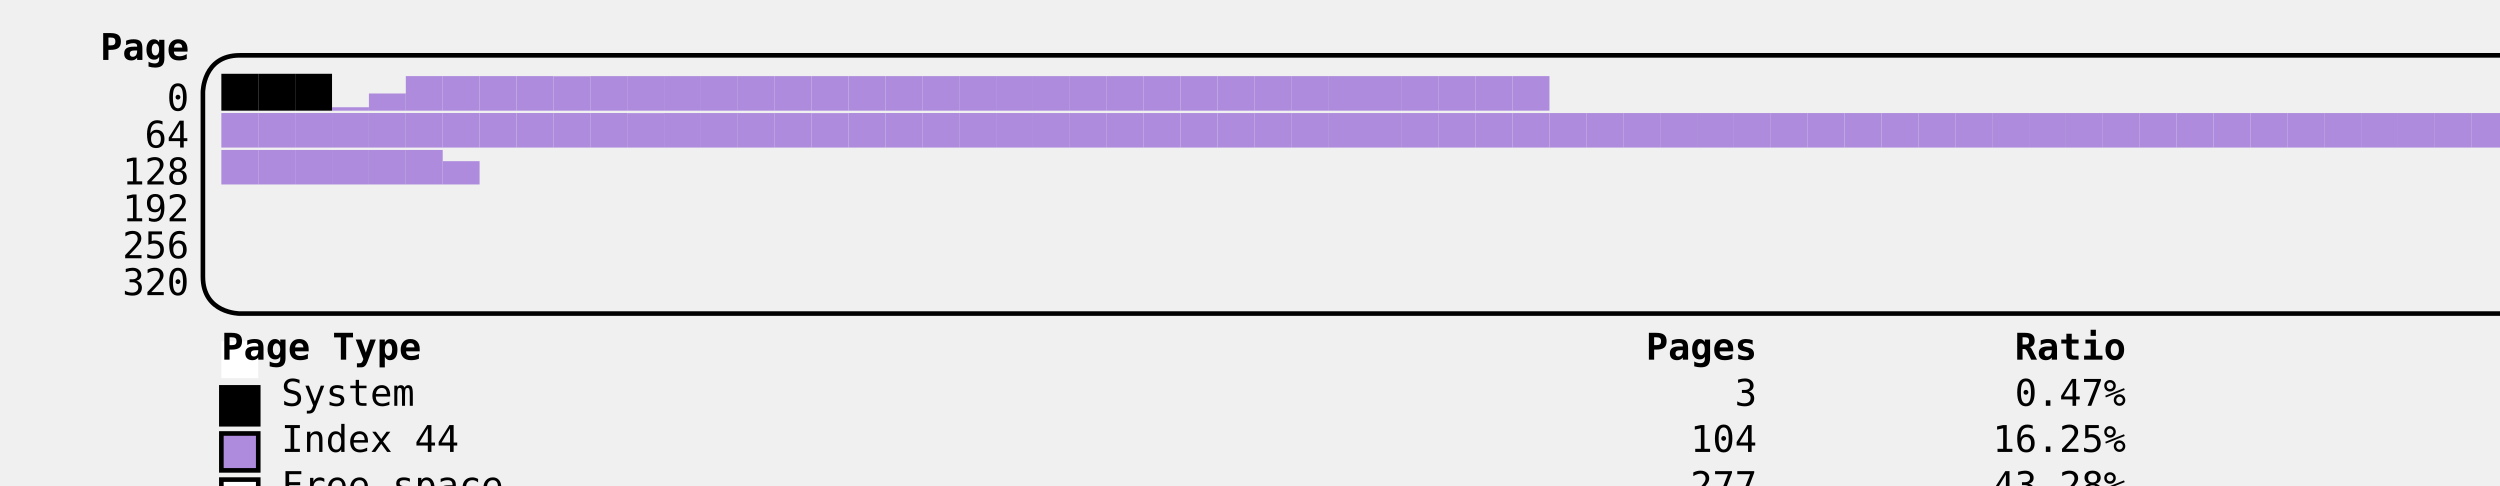
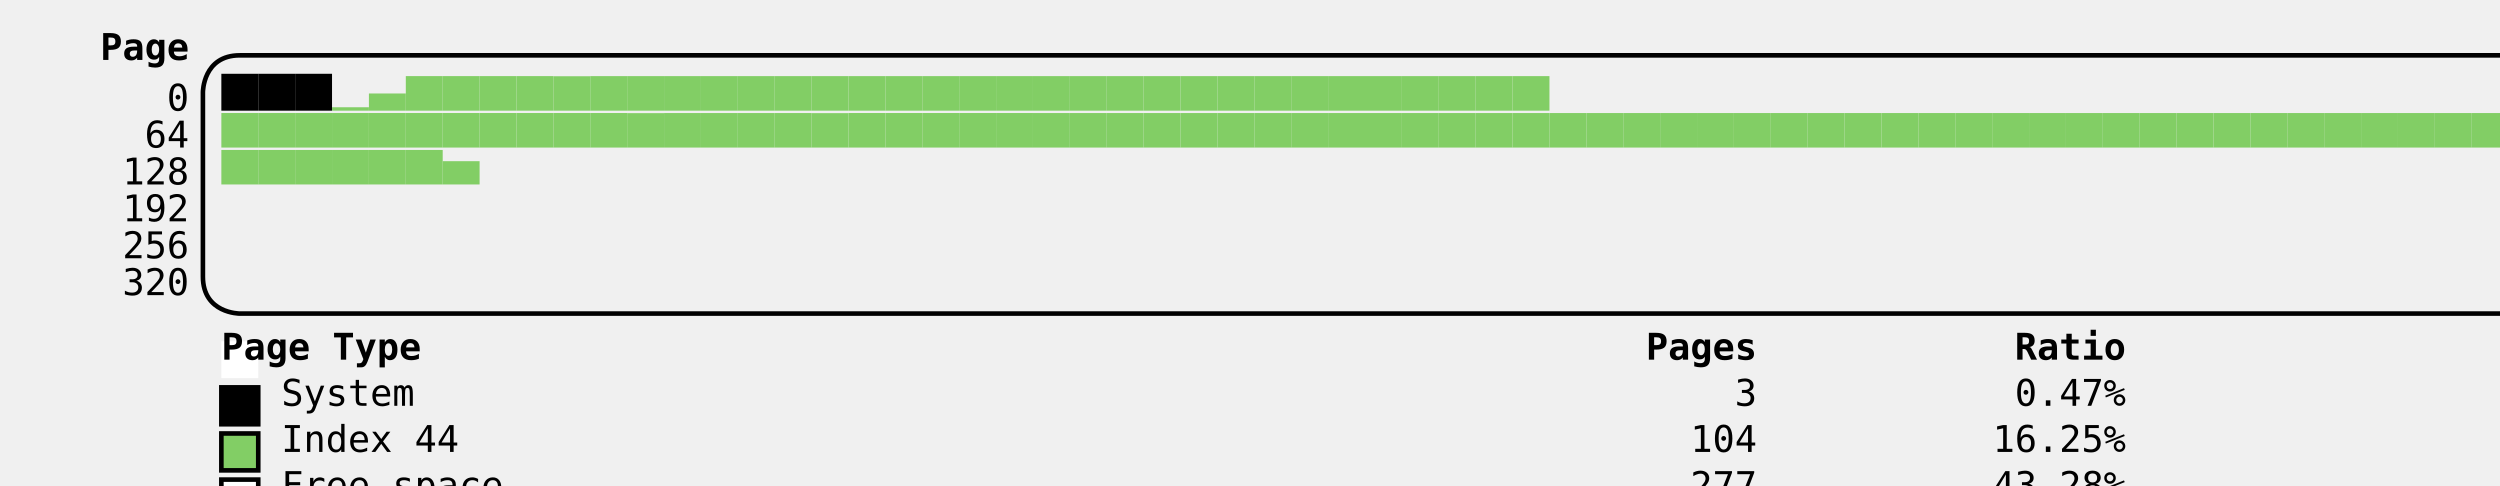
<svg xmlns="http://www.w3.org/2000/svg" version="1.1">
  <text y="13" x="41" font-family="monospace" font-size="8" font-weight="bold" text-anchor="end">Page</text>
  <text y="24" x="41" font-family="monospace" font-size="8" text-anchor="end">0</text>
  <rect x="48" y="16.0" width="8" height="8.0" fill="black" />
  <rect x="56" y="16.0" width="8" height="8.0" fill="black" />
  <rect x="64" y="16.0" width="8" height="8.0" fill="black" />
-   <rect x="72" y="23.258" width="8" height="0.742" fill="#ae8bdd" />
-   <rect x="80" y="20.271" width="8" height="3.729" fill="#ae8bdd" />
-   <rect x="88" y="16.503" width="8" height="7.497" fill="#ae8bdd" />
-   <rect x="96" y="16.503" width="8" height="7.497" fill="#ae8bdd" />
-   <rect x="104" y="16.503" width="8" height="7.497" fill="#ae8bdd" />
-   <rect x="112" y="16.503" width="8" height="7.497" fill="#ae8bdd" />
-   <rect x="120" y="16.535" width="8" height="7.465" fill="#ae8bdd" />
-   <rect x="128" y="16.508" width="8" height="7.492" fill="#ae8bdd" />
-   <rect x="136" y="16.508" width="8" height="7.492" fill="#ae8bdd" />
-   <rect x="144" y="16.508" width="8" height="7.492" fill="#ae8bdd" />
-   <rect x="152" y="16.508" width="8" height="7.492" fill="#ae8bdd" />
-   <rect x="160" y="16.508" width="8" height="7.492" fill="#ae8bdd" />
-   <rect x="168" y="16.508" width="8" height="7.492" fill="#ae8bdd" />
-   <rect x="176" y="16.508" width="8" height="7.492" fill="#ae8bdd" />
-   <rect x="184" y="16.508" width="8" height="7.492" fill="#ae8bdd" />
-   <rect x="192" y="16.508" width="8" height="7.492" fill="#ae8bdd" />
-   <rect x="200" y="16.508" width="8" height="7.492" fill="#ae8bdd" />
-   <rect x="208" y="16.508" width="8" height="7.492" fill="#ae8bdd" />
-   <rect x="216" y="16.508" width="8" height="7.492" fill="#ae8bdd" />
-   <rect x="224" y="16.508" width="8" height="7.492" fill="#ae8bdd" />
-   <rect x="232" y="16.508" width="8" height="7.492" fill="#ae8bdd" />
-   <rect x="240" y="16.508" width="8" height="7.492" fill="#ae8bdd" />
-   <rect x="248" y="16.508" width="8" height="7.492" fill="#ae8bdd" />
-   <rect x="256" y="16.508" width="8" height="7.492" fill="#ae8bdd" />
-   <rect x="264" y="16.508" width="8" height="7.492" fill="#ae8bdd" />
-   <rect x="272" y="16.508" width="8" height="7.492" fill="#ae8bdd" />
-   <rect x="280" y="16.508" width="8" height="7.492" fill="#ae8bdd" />
-   <rect x="288" y="16.508" width="8" height="7.492" fill="#ae8bdd" />
-   <rect x="296" y="16.508" width="8" height="7.492" fill="#ae8bdd" />
-   <rect x="304" y="16.508" width="8" height="7.492" fill="#ae8bdd" />
-   <rect x="312" y="16.508" width="8" height="7.492" fill="#ae8bdd" />
-   <rect x="320" y="16.508" width="8" height="7.492" fill="#ae8bdd" />
-   <rect x="328" y="16.508" width="8" height="7.492" fill="#ae8bdd" />
+   <rect x="72" y="23.258" width="8" height="0.742" fill="#82ce65" />
+   <rect x="80" y="20.271" width="8" height="3.729" fill="#82ce65" />
+   <rect x="88" y="16.503" width="8" height="7.497" fill="#82ce65" />
+   <rect x="96" y="16.503" width="8" height="7.497" fill="#82ce65" />
+   <rect x="104" y="16.503" width="8" height="7.497" fill="#82ce65" />
+   <rect x="112" y="16.503" width="8" height="7.497" fill="#82ce65" />
+   <rect x="120" y="16.535" width="8" height="7.465" fill="#82ce65" />
+   <rect x="128" y="16.508" width="8" height="7.492" fill="#82ce65" />
+   <rect x="136" y="16.508" width="8" height="7.492" fill="#82ce65" />
+   <rect x="144" y="16.508" width="8" height="7.492" fill="#82ce65" />
+   <rect x="152" y="16.508" width="8" height="7.492" fill="#82ce65" />
+   <rect x="160" y="16.508" width="8" height="7.492" fill="#82ce65" />
+   <rect x="168" y="16.508" width="8" height="7.492" fill="#82ce65" />
+   <rect x="176" y="16.508" width="8" height="7.492" fill="#82ce65" />
+   <rect x="184" y="16.508" width="8" height="7.492" fill="#82ce65" />
+   <rect x="192" y="16.508" width="8" height="7.492" fill="#82ce65" />
+   <rect x="200" y="16.508" width="8" height="7.492" fill="#82ce65" />
+   <rect x="208" y="16.508" width="8" height="7.492" fill="#82ce65" />
+   <rect x="216" y="16.508" width="8" height="7.492" fill="#82ce65" />
+   <rect x="224" y="16.508" width="8" height="7.492" fill="#82ce65" />
+   <rect x="232" y="16.508" width="8" height="7.492" fill="#82ce65" />
+   <rect x="240" y="16.508" width="8" height="7.492" fill="#82ce65" />
+   <rect x="248" y="16.508" width="8" height="7.492" fill="#82ce65" />
+   <rect x="256" y="16.508" width="8" height="7.492" fill="#82ce65" />
+   <rect x="264" y="16.508" width="8" height="7.492" fill="#82ce65" />
+   <rect x="272" y="16.508" width="8" height="7.492" fill="#82ce65" />
+   <rect x="280" y="16.508" width="8" height="7.492" fill="#82ce65" />
+   <rect x="288" y="16.508" width="8" height="7.492" fill="#82ce65" />
+   <rect x="296" y="16.508" width="8" height="7.492" fill="#82ce65" />
+   <rect x="304" y="16.508" width="8" height="7.492" fill="#82ce65" />
+   <rect x="312" y="16.508" width="8" height="7.492" fill="#82ce65" />
+   <rect x="320" y="16.508" width="8" height="7.492" fill="#82ce65" />
+   <rect x="328" y="16.508" width="8" height="7.492" fill="#82ce65" />
  <rect x="336" y="24.0" width="8" height="0.0" fill="black" />
  <rect x="344" y="24.0" width="8" height="0.0" fill="black" />
  <rect x="352" y="24.0" width="8" height="0.0" fill="black" />
  <rect x="360" y="24.0" width="8" height="0.0" fill="black" />
  <rect x="368" y="24.0" width="8" height="0.0" fill="black" />
  <rect x="376" y="24.0" width="8" height="0.0" fill="black" />
  <rect x="384" y="24.0" width="8" height="0.0" fill="black" />
  <rect x="392" y="24.0" width="8" height="0.0" fill="black" />
  <rect x="400" y="24.0" width="8" height="0.0" fill="black" />
  <rect x="408" y="24.0" width="8" height="0.0" fill="black" />
  <rect x="416" y="24.0" width="8" height="0.0" fill="black" />
  <rect x="424" y="24.0" width="8" height="0.0" fill="black" />
  <rect x="432" y="24.0" width="8" height="0.0" fill="black" />
  <rect x="440" y="24.0" width="8" height="0.0" fill="black" />
  <rect x="448" y="24.0" width="8" height="0.0" fill="black" />
  <rect x="456" y="24.0" width="8" height="0.0" fill="black" />
  <rect x="464" y="24.0" width="8" height="0.0" fill="black" />
  <rect x="472" y="24.0" width="8" height="0.0" fill="black" />
  <rect x="480" y="24.0" width="8" height="0.0" fill="black" />
  <rect x="488" y="24.0" width="8" height="0.0" fill="black" />
  <rect x="496" y="24.0" width="8" height="0.0" fill="black" />
  <rect x="504" y="24.0" width="8" height="0.0" fill="black" />
  <rect x="512" y="24.0" width="8" height="0.0" fill="black" />
  <rect x="520" y="24.0" width="8" height="0.0" fill="black" />
  <rect x="528" y="24.0" width="8" height="0.0" fill="black" />
  <rect x="536" y="24.0" width="8" height="0.0" fill="black" />
  <rect x="544" y="24.0" width="8" height="0.0" fill="black" />
  <rect x="552" y="24.0" width="8" height="0.0" fill="black" />
  <text y="32" x="41" font-family="monospace" font-size="8" text-anchor="end">64</text>
-   <rect x="48" y="24.508" width="8" height="7.492" fill="#ae8bdd" />
-   <rect x="56" y="24.508" width="8" height="7.492" fill="#ae8bdd" />
-   <rect x="64" y="24.508" width="8" height="7.492" fill="#ae8bdd" />
-   <rect x="72" y="24.508" width="8" height="7.492" fill="#ae8bdd" />
-   <rect x="80" y="24.508" width="8" height="7.492" fill="#ae8bdd" />
-   <rect x="88" y="24.508" width="8" height="7.492" fill="#ae8bdd" />
-   <rect x="96" y="24.508" width="8" height="7.492" fill="#ae8bdd" />
-   <rect x="104" y="24.508" width="8" height="7.492" fill="#ae8bdd" />
-   <rect x="112" y="24.508" width="8" height="7.492" fill="#ae8bdd" />
-   <rect x="120" y="24.508" width="8" height="7.492" fill="#ae8bdd" />
-   <rect x="128" y="24.508" width="8" height="7.492" fill="#ae8bdd" />
-   <rect x="136" y="24.535" width="8" height="7.465" fill="#ae8bdd" />
-   <rect x="144" y="24.516" width="8" height="7.484" fill="#ae8bdd" />
-   <rect x="152" y="24.516" width="8" height="7.484" fill="#ae8bdd" />
-   <rect x="160" y="24.516" width="8" height="7.484" fill="#ae8bdd" />
-   <rect x="168" y="24.516" width="8" height="7.484" fill="#ae8bdd" />
-   <rect x="176" y="24.534" width="8" height="7.466" fill="#ae8bdd" />
-   <rect x="184" y="24.508" width="8" height="7.492" fill="#ae8bdd" />
-   <rect x="192" y="24.508" width="8" height="7.492" fill="#ae8bdd" />
-   <rect x="200" y="24.508" width="8" height="7.492" fill="#ae8bdd" />
-   <rect x="208" y="24.508" width="8" height="7.492" fill="#ae8bdd" />
-   <rect x="216" y="24.509" width="8" height="7.491" fill="#ae8bdd" />
-   <rect x="224" y="24.516" width="8" height="7.484" fill="#ae8bdd" />
-   <rect x="232" y="24.516" width="8" height="7.484" fill="#ae8bdd" />
-   <rect x="240" y="24.516" width="8" height="7.484" fill="#ae8bdd" />
-   <rect x="248" y="24.516" width="8" height="7.484" fill="#ae8bdd" />
-   <rect x="256" y="24.516" width="8" height="7.484" fill="#ae8bdd" />
-   <rect x="264" y="24.516" width="8" height="7.484" fill="#ae8bdd" />
-   <rect x="272" y="24.516" width="8" height="7.484" fill="#ae8bdd" />
-   <rect x="280" y="24.516" width="8" height="7.484" fill="#ae8bdd" />
-   <rect x="288" y="24.516" width="8" height="7.484" fill="#ae8bdd" />
-   <rect x="296" y="24.516" width="8" height="7.484" fill="#ae8bdd" />
-   <rect x="304" y="24.516" width="8" height="7.484" fill="#ae8bdd" />
-   <rect x="312" y="24.516" width="8" height="7.484" fill="#ae8bdd" />
-   <rect x="320" y="24.516" width="8" height="7.484" fill="#ae8bdd" />
-   <rect x="328" y="24.516" width="8" height="7.484" fill="#ae8bdd" />
-   <rect x="336" y="24.516" width="8" height="7.484" fill="#ae8bdd" />
-   <rect x="344" y="24.516" width="8" height="7.484" fill="#ae8bdd" />
-   <rect x="352" y="24.516" width="8" height="7.484" fill="#ae8bdd" />
-   <rect x="360" y="24.516" width="8" height="7.484" fill="#ae8bdd" />
-   <rect x="368" y="24.516" width="8" height="7.484" fill="#ae8bdd" />
-   <rect x="376" y="24.516" width="8" height="7.484" fill="#ae8bdd" />
-   <rect x="384" y="24.516" width="8" height="7.484" fill="#ae8bdd" />
-   <rect x="392" y="24.516" width="8" height="7.484" fill="#ae8bdd" />
-   <rect x="400" y="24.516" width="8" height="7.484" fill="#ae8bdd" />
-   <rect x="408" y="24.516" width="8" height="7.484" fill="#ae8bdd" />
-   <rect x="416" y="24.516" width="8" height="7.484" fill="#ae8bdd" />
-   <rect x="424" y="24.516" width="8" height="7.484" fill="#ae8bdd" />
-   <rect x="432" y="24.516" width="8" height="7.484" fill="#ae8bdd" />
-   <rect x="440" y="24.516" width="8" height="7.484" fill="#ae8bdd" />
-   <rect x="448" y="24.516" width="8" height="7.484" fill="#ae8bdd" />
-   <rect x="456" y="24.516" width="8" height="7.484" fill="#ae8bdd" />
-   <rect x="464" y="24.516" width="8" height="7.484" fill="#ae8bdd" />
-   <rect x="472" y="24.516" width="8" height="7.484" fill="#ae8bdd" />
-   <rect x="480" y="24.516" width="8" height="7.484" fill="#ae8bdd" />
-   <rect x="488" y="24.516" width="8" height="7.484" fill="#ae8bdd" />
-   <rect x="496" y="24.516" width="8" height="7.484" fill="#ae8bdd" />
-   <rect x="504" y="24.516" width="8" height="7.484" fill="#ae8bdd" />
-   <rect x="512" y="24.516" width="8" height="7.484" fill="#ae8bdd" />
-   <rect x="520" y="24.516" width="8" height="7.484" fill="#ae8bdd" />
-   <rect x="528" y="24.516" width="8" height="7.484" fill="#ae8bdd" />
-   <rect x="536" y="24.516" width="8" height="7.484" fill="#ae8bdd" />
-   <rect x="544" y="24.516" width="8" height="7.484" fill="#ae8bdd" />
-   <rect x="552" y="24.516" width="8" height="7.484" fill="#ae8bdd" />
+   <rect x="48" y="24.508" width="8" height="7.492" fill="#82ce65" />
+   <rect x="56" y="24.508" width="8" height="7.492" fill="#82ce65" />
+   <rect x="64" y="24.508" width="8" height="7.492" fill="#82ce65" />
+   <rect x="72" y="24.508" width="8" height="7.492" fill="#82ce65" />
+   <rect x="80" y="24.508" width="8" height="7.492" fill="#82ce65" />
+   <rect x="88" y="24.508" width="8" height="7.492" fill="#82ce65" />
+   <rect x="96" y="24.508" width="8" height="7.492" fill="#82ce65" />
+   <rect x="104" y="24.508" width="8" height="7.492" fill="#82ce65" />
+   <rect x="112" y="24.508" width="8" height="7.492" fill="#82ce65" />
+   <rect x="120" y="24.508" width="8" height="7.492" fill="#82ce65" />
+   <rect x="128" y="24.508" width="8" height="7.492" fill="#82ce65" />
+   <rect x="136" y="24.535" width="8" height="7.465" fill="#82ce65" />
+   <rect x="144" y="24.516" width="8" height="7.484" fill="#82ce65" />
+   <rect x="152" y="24.516" width="8" height="7.484" fill="#82ce65" />
+   <rect x="160" y="24.516" width="8" height="7.484" fill="#82ce65" />
+   <rect x="168" y="24.516" width="8" height="7.484" fill="#82ce65" />
+   <rect x="176" y="24.534" width="8" height="7.466" fill="#82ce65" />
+   <rect x="184" y="24.508" width="8" height="7.492" fill="#82ce65" />
+   <rect x="192" y="24.508" width="8" height="7.492" fill="#82ce65" />
+   <rect x="200" y="24.508" width="8" height="7.492" fill="#82ce65" />
+   <rect x="208" y="24.508" width="8" height="7.492" fill="#82ce65" />
+   <rect x="216" y="24.509" width="8" height="7.491" fill="#82ce65" />
+   <rect x="224" y="24.516" width="8" height="7.484" fill="#82ce65" />
+   <rect x="232" y="24.516" width="8" height="7.484" fill="#82ce65" />
+   <rect x="240" y="24.516" width="8" height="7.484" fill="#82ce65" />
+   <rect x="248" y="24.516" width="8" height="7.484" fill="#82ce65" />
+   <rect x="256" y="24.516" width="8" height="7.484" fill="#82ce65" />
+   <rect x="264" y="24.516" width="8" height="7.484" fill="#82ce65" />
+   <rect x="272" y="24.516" width="8" height="7.484" fill="#82ce65" />
+   <rect x="280" y="24.516" width="8" height="7.484" fill="#82ce65" />
+   <rect x="288" y="24.516" width="8" height="7.484" fill="#82ce65" />
+   <rect x="296" y="24.516" width="8" height="7.484" fill="#82ce65" />
+   <rect x="304" y="24.516" width="8" height="7.484" fill="#82ce65" />
+   <rect x="312" y="24.516" width="8" height="7.484" fill="#82ce65" />
+   <rect x="320" y="24.516" width="8" height="7.484" fill="#82ce65" />
+   <rect x="328" y="24.516" width="8" height="7.484" fill="#82ce65" />
+   <rect x="336" y="24.516" width="8" height="7.484" fill="#82ce65" />
+   <rect x="344" y="24.516" width="8" height="7.484" fill="#82ce65" />
+   <rect x="352" y="24.516" width="8" height="7.484" fill="#82ce65" />
+   <rect x="360" y="24.516" width="8" height="7.484" fill="#82ce65" />
+   <rect x="368" y="24.516" width="8" height="7.484" fill="#82ce65" />
+   <rect x="376" y="24.516" width="8" height="7.484" fill="#82ce65" />
+   <rect x="384" y="24.516" width="8" height="7.484" fill="#82ce65" />
+   <rect x="392" y="24.516" width="8" height="7.484" fill="#82ce65" />
+   <rect x="400" y="24.516" width="8" height="7.484" fill="#82ce65" />
+   <rect x="408" y="24.516" width="8" height="7.484" fill="#82ce65" />
+   <rect x="416" y="24.516" width="8" height="7.484" fill="#82ce65" />
+   <rect x="424" y="24.516" width="8" height="7.484" fill="#82ce65" />
+   <rect x="432" y="24.516" width="8" height="7.484" fill="#82ce65" />
+   <rect x="440" y="24.516" width="8" height="7.484" fill="#82ce65" />
+   <rect x="448" y="24.516" width="8" height="7.484" fill="#82ce65" />
+   <rect x="456" y="24.516" width="8" height="7.484" fill="#82ce65" />
+   <rect x="464" y="24.516" width="8" height="7.484" fill="#82ce65" />
+   <rect x="472" y="24.516" width="8" height="7.484" fill="#82ce65" />
+   <rect x="480" y="24.516" width="8" height="7.484" fill="#82ce65" />
+   <rect x="488" y="24.516" width="8" height="7.484" fill="#82ce65" />
+   <rect x="496" y="24.516" width="8" height="7.484" fill="#82ce65" />
+   <rect x="504" y="24.516" width="8" height="7.484" fill="#82ce65" />
+   <rect x="512" y="24.516" width="8" height="7.484" fill="#82ce65" />
+   <rect x="520" y="24.516" width="8" height="7.484" fill="#82ce65" />
+   <rect x="528" y="24.516" width="8" height="7.484" fill="#82ce65" />
+   <rect x="536" y="24.516" width="8" height="7.484" fill="#82ce65" />
+   <rect x="544" y="24.516" width="8" height="7.484" fill="#82ce65" />
+   <rect x="552" y="24.516" width="8" height="7.484" fill="#82ce65" />
  <text y="40" x="41" font-family="monospace" font-size="8" text-anchor="end">128</text>
-   <rect x="48" y="32.516" width="8" height="7.484" fill="#ae8bdd" />
-   <rect x="56" y="32.516" width="8" height="7.484" fill="#ae8bdd" />
-   <rect x="64" y="32.516" width="8" height="7.484" fill="#ae8bdd" />
-   <rect x="72" y="32.516" width="8" height="7.484" fill="#ae8bdd" />
-   <rect x="80" y="32.516" width="8" height="7.484" fill="#ae8bdd" />
-   <rect x="88" y="32.516" width="8" height="7.484" fill="#ae8bdd" />
-   <rect x="96" y="34.953" width="8" height="5.047" fill="#ae8bdd" />
+   <rect x="48" y="32.516" width="8" height="7.484" fill="#82ce65" />
+   <rect x="56" y="32.516" width="8" height="7.484" fill="#82ce65" />
+   <rect x="64" y="32.516" width="8" height="7.484" fill="#82ce65" />
+   <rect x="72" y="32.516" width="8" height="7.484" fill="#82ce65" />
+   <rect x="80" y="32.516" width="8" height="7.484" fill="#82ce65" />
+   <rect x="88" y="32.516" width="8" height="7.484" fill="#82ce65" />
+   <rect x="96" y="34.953" width="8" height="5.047" fill="#82ce65" />
  <rect x="104" y="40.0" width="8" height="0.0" fill="black" />
  <rect x="112" y="40.0" width="8" height="0.0" fill="black" />
  <rect x="120" y="40.0" width="8" height="0.0" fill="black" />
  <rect x="128" y="40.0" width="8" height="0.0" fill="black" />
  <rect x="136" y="40.0" width="8" height="0.0" fill="black" />
  <rect x="144" y="40.0" width="8" height="0.0" fill="black" />
  <rect x="152" y="40.0" width="8" height="0.0" fill="black" />
  <rect x="160" y="40.0" width="8" height="0.0" fill="black" />
  <rect x="168" y="40.0" width="8" height="0.0" fill="black" />
  <rect x="176" y="40.0" width="8" height="0.0" fill="black" />
  <rect x="184" y="40.0" width="8" height="0.0" fill="black" />
  <rect x="192" y="40.0" width="8" height="0.0" fill="black" />
  <rect x="200" y="40.0" width="8" height="0.0" fill="black" />
  <rect x="208" y="40.0" width="8" height="0.0" fill="black" />
  <rect x="216" y="40.0" width="8" height="0.0" fill="black" />
  <rect x="224" y="40.0" width="8" height="0.0" fill="black" />
  <rect x="232" y="40.0" width="8" height="0.0" fill="black" />
  <rect x="240" y="40.0" width="8" height="0.0" fill="black" />
  <rect x="248" y="40.0" width="8" height="0.0" fill="black" />
  <rect x="256" y="40.0" width="8" height="0.0" fill="black" />
  <rect x="264" y="40.0" width="8" height="0.0" fill="black" />
  <rect x="272" y="40.0" width="8" height="0.0" fill="black" />
  <rect x="280" y="40.0" width="8" height="0.0" fill="black" />
  <rect x="288" y="40.0" width="8" height="0.0" fill="black" />
  <rect x="296" y="40.0" width="8" height="0.0" fill="black" />
  <rect x="304" y="40.0" width="8" height="0.0" fill="black" />
  <rect x="312" y="40.0" width="8" height="0.0" fill="black" />
  <rect x="320" y="40.0" width="8" height="0.0" fill="black" />
  <rect x="328" y="40.0" width="8" height="0.0" fill="black" />
  <rect x="336" y="40.0" width="8" height="0.0" fill="black" />
  <rect x="344" y="40.0" width="8" height="0.0" fill="black" />
  <rect x="352" y="40.0" width="8" height="0.0" fill="black" />
  <rect x="360" y="40.0" width="8" height="0.0" fill="black" />
  <rect x="368" y="40.0" width="8" height="0.0" fill="black" />
  <rect x="376" y="40.0" width="8" height="0.0" fill="black" />
  <rect x="384" y="40.0" width="8" height="0.0" fill="black" />
  <rect x="392" y="40.0" width="8" height="0.0" fill="black" />
  <rect x="400" y="40.0" width="8" height="0.0" fill="black" />
  <rect x="408" y="40.0" width="8" height="0.0" fill="black" />
  <rect x="416" y="40.0" width="8" height="0.0" fill="black" />
  <rect x="424" y="40.0" width="8" height="0.0" fill="black" />
  <rect x="432" y="40.0" width="8" height="0.0" fill="black" />
  <rect x="440" y="40.0" width="8" height="0.0" fill="black" />
  <rect x="448" y="40.0" width="8" height="0.0" fill="black" />
  <rect x="456" y="40.0" width="8" height="0.0" fill="black" />
  <rect x="464" y="40.0" width="8" height="0.0" fill="black" />
  <rect x="472" y="40.0" width="8" height="0.0" fill="black" />
  <rect x="480" y="40.0" width="8" height="0.0" fill="black" />
  <rect x="488" y="40.0" width="8" height="0.0" fill="black" />
  <rect x="496" y="40.0" width="8" height="0.0" fill="black" />
  <rect x="504" y="40.0" width="8" height="0.0" fill="black" />
  <rect x="512" y="40.0" width="8" height="0.0" fill="black" />
  <rect x="520" y="40.0" width="8" height="0.0" fill="black" />
  <rect x="528" y="40.0" width="8" height="0.0" fill="black" />
  <rect x="536" y="40.0" width="8" height="0.0" fill="black" />
  <rect x="544" y="40.0" width="8" height="0.0" fill="black" />
  <rect x="552" y="40.0" width="8" height="0.0" fill="black" />
  <text y="48" x="41" font-family="monospace" font-size="8" text-anchor="end">192</text>
  <rect x="48" y="48.0" width="8" height="0.0" fill="black" />
  <rect x="56" y="48.0" width="8" height="0.0" fill="black" />
  <rect x="64" y="48.0" width="8" height="0.0" fill="black" />
  <rect x="72" y="48.0" width="8" height="0.0" fill="black" />
  <rect x="80" y="48.0" width="8" height="0.0" fill="black" />
  <rect x="88" y="48.0" width="8" height="0.0" fill="black" />
  <rect x="96" y="48.0" width="8" height="0.0" fill="black" />
  <rect x="104" y="48.0" width="8" height="0.0" fill="black" />
  <rect x="112" y="48.0" width="8" height="0.0" fill="black" />
  <rect x="120" y="48.0" width="8" height="0.0" fill="black" />
  <rect x="128" y="48.0" width="8" height="0.0" fill="black" />
  <rect x="136" y="48.0" width="8" height="0.0" fill="black" />
  <rect x="144" y="48.0" width="8" height="0.0" fill="black" />
  <rect x="152" y="48.0" width="8" height="0.0" fill="black" />
  <rect x="160" y="48.0" width="8" height="0.0" fill="black" />
  <rect x="168" y="48.0" width="8" height="0.0" fill="black" />
  <rect x="176" y="48.0" width="8" height="0.0" fill="black" />
  <rect x="184" y="48.0" width="8" height="0.0" fill="black" />
  <rect x="192" y="48.0" width="8" height="0.0" fill="black" />
  <rect x="200" y="48.0" width="8" height="0.0" fill="black" />
  <rect x="208" y="48.0" width="8" height="0.0" fill="black" />
  <rect x="216" y="48.0" width="8" height="0.0" fill="black" />
  <rect x="224" y="48.0" width="8" height="0.0" fill="black" />
  <rect x="232" y="48.0" width="8" height="0.0" fill="black" />
  <rect x="240" y="48.0" width="8" height="0.0" fill="black" />
  <rect x="248" y="48.0" width="8" height="0.0" fill="black" />
  <rect x="256" y="48.0" width="8" height="0.0" fill="black" />
  <rect x="264" y="48.0" width="8" height="0.0" fill="black" />
  <rect x="272" y="48.0" width="8" height="0.0" fill="black" />
  <rect x="280" y="48.0" width="8" height="0.0" fill="black" />
  <rect x="288" y="48.0" width="8" height="0.0" fill="black" />
  <rect x="296" y="48.0" width="8" height="0.0" fill="black" />
  <rect x="304" y="48.0" width="8" height="0.0" fill="black" />
  <rect x="312" y="48.0" width="8" height="0.0" fill="black" />
  <rect x="320" y="48.0" width="8" height="0.0" fill="black" />
  <rect x="328" y="48.0" width="8" height="0.0" fill="black" />
  <rect x="336" y="48.0" width="8" height="0.0" fill="black" />
  <rect x="344" y="48.0" width="8" height="0.0" fill="black" />
  <rect x="352" y="48.0" width="8" height="0.0" fill="black" />
  <rect x="360" y="48.0" width="8" height="0.0" fill="black" />
  <rect x="368" y="48.0" width="8" height="0.0" fill="black" />
  <rect x="376" y="48.0" width="8" height="0.0" fill="black" />
  <rect x="384" y="48.0" width="8" height="0.0" fill="black" />
  <rect x="392" y="48.0" width="8" height="0.0" fill="black" />
  <rect x="400" y="48.0" width="8" height="0.0" fill="black" />
  <rect x="408" y="48.0" width="8" height="0.0" fill="black" />
  <rect x="416" y="48.0" width="8" height="0.0" fill="black" />
  <rect x="424" y="48.0" width="8" height="0.0" fill="black" />
  <rect x="432" y="48.0" width="8" height="0.0" fill="black" />
  <rect x="440" y="48.0" width="8" height="0.0" fill="black" />
  <rect x="448" y="48.0" width="8" height="0.0" fill="black" />
  <rect x="456" y="48.0" width="8" height="0.0" fill="black" />
  <rect x="464" y="48.0" width="8" height="0.0" fill="black" />
  <rect x="472" y="48.0" width="8" height="0.0" fill="black" />
  <rect x="480" y="48.0" width="8" height="0.0" fill="black" />
  <rect x="488" y="48.0" width="8" height="0.0" fill="black" />
  <rect x="496" y="48.0" width="8" height="0.0" fill="black" />
  <rect x="504" y="48.0" width="8" height="0.0" fill="black" />
  <rect x="512" y="48.0" width="8" height="0.0" fill="black" />
  <rect x="520" y="48.0" width="8" height="0.0" fill="black" />
  <rect x="528" y="48.0" width="8" height="0.0" fill="black" />
  <rect x="536" y="48.0" width="8" height="0.0" fill="black" />
  <rect x="544" y="48.0" width="8" height="0.0" fill="black" />
  <rect x="552" y="48.0" width="8" height="0.0" fill="black" />
  <text y="56" x="41" font-family="monospace" font-size="8" text-anchor="end">256</text>
  <rect x="48" y="56.0" width="8" height="0.0" fill="black" />
  <rect x="56" y="56.0" width="8" height="0.0" fill="black" />
  <rect x="64" y="56.0" width="8" height="0.0" fill="black" />
  <rect x="72" y="56.0" width="8" height="0.0" fill="black" />
  <rect x="80" y="56.0" width="8" height="0.0" fill="black" />
  <rect x="88" y="56.0" width="8" height="0.0" fill="black" />
  <rect x="96" y="56.0" width="8" height="0.0" fill="black" />
  <rect x="104" y="56.0" width="8" height="0.0" fill="black" />
  <rect x="112" y="56.0" width="8" height="0.0" fill="black" />
  <rect x="120" y="56.0" width="8" height="0.0" fill="black" />
  <rect x="128" y="56.0" width="8" height="0.0" fill="black" />
  <rect x="136" y="56.0" width="8" height="0.0" fill="black" />
  <rect x="144" y="56.0" width="8" height="0.0" fill="black" />
  <rect x="152" y="56.0" width="8" height="0.0" fill="black" />
  <rect x="160" y="56.0" width="8" height="0.0" fill="black" />
  <rect x="168" y="56.0" width="8" height="0.0" fill="black" />
  <rect x="176" y="56.0" width="8" height="0.0" fill="black" />
  <rect x="184" y="56.0" width="8" height="0.0" fill="black" />
  <rect x="192" y="56.0" width="8" height="0.0" fill="black" />
  <rect x="200" y="56.0" width="8" height="0.0" fill="black" />
  <rect x="208" y="56.0" width="8" height="0.0" fill="black" />
  <rect x="216" y="56.0" width="8" height="0.0" fill="black" />
  <rect x="224" y="56.0" width="8" height="0.0" fill="black" />
  <rect x="232" y="56.0" width="8" height="0.0" fill="black" />
  <rect x="240" y="56.0" width="8" height="0.0" fill="black" />
  <rect x="248" y="56.0" width="8" height="0.0" fill="black" />
  <rect x="256" y="56.0" width="8" height="0.0" fill="black" />
  <rect x="264" y="56.0" width="8" height="0.0" fill="black" />
  <rect x="272" y="56.0" width="8" height="0.0" fill="black" />
  <rect x="280" y="56.0" width="8" height="0.0" fill="black" />
  <rect x="288" y="56.0" width="8" height="0.0" fill="black" />
  <rect x="296" y="56.0" width="8" height="0.0" fill="black" />
  <rect x="304" y="56.0" width="8" height="0.0" fill="black" />
  <rect x="312" y="56.0" width="8" height="0.0" fill="black" />
  <rect x="320" y="56.0" width="8" height="0.0" fill="black" />
  <rect x="328" y="56.0" width="8" height="0.0" fill="black" />
  <rect x="336" y="56.0" width="8" height="0.0" fill="black" />
  <rect x="344" y="56.0" width="8" height="0.0" fill="black" />
  <rect x="352" y="56.0" width="8" height="0.0" fill="black" />
  <rect x="360" y="56.0" width="8" height="0.0" fill="black" />
  <rect x="368" y="56.0" width="8" height="0.0" fill="black" />
  <rect x="376" y="56.0" width="8" height="0.0" fill="black" />
  <rect x="384" y="56.0" width="8" height="0.0" fill="black" />
  <rect x="392" y="56.0" width="8" height="0.0" fill="black" />
  <rect x="400" y="56.0" width="8" height="0.0" fill="black" />
  <rect x="408" y="56.0" width="8" height="0.0" fill="black" />
  <rect x="416" y="56.0" width="8" height="0.0" fill="black" />
  <rect x="424" y="56.0" width="8" height="0.0" fill="black" />
  <rect x="432" y="56.0" width="8" height="0.0" fill="black" />
  <rect x="440" y="56.0" width="8" height="0.0" fill="black" />
  <rect x="448" y="56.0" width="8" height="0.0" fill="black" />
  <rect x="456" y="56.0" width="8" height="0.0" fill="black" />
  <rect x="464" y="56.0" width="8" height="0.0" fill="black" />
  <rect x="472" y="56.0" width="8" height="0.0" fill="black" />
  <rect x="480" y="56.0" width="8" height="0.0" fill="black" />
  <rect x="488" y="56.0" width="8" height="0.0" fill="black" />
  <rect x="496" y="56.0" width="8" height="0.0" fill="black" />
  <rect x="504" y="56.0" width="8" height="0.0" fill="black" />
  <rect x="512" y="56.0" width="8" height="0.0" fill="black" />
  <rect x="520" y="56.0" width="8" height="0.0" fill="black" />
  <rect x="528" y="56.0" width="8" height="0.0" fill="black" />
  <rect x="536" y="56.0" width="8" height="0.0" fill="black" />
  <rect x="544" y="56.0" width="8" height="0.0" fill="black" />
  <rect x="552" y="56.0" width="8" height="0.0" fill="black" />
  <text y="64" x="41" font-family="monospace" font-size="8" text-anchor="end">320</text>
  <rect x="48" y="64.0" width="8" height="0.0" fill="black" />
  <rect x="56" y="64.0" width="8" height="0.0" fill="black" />
  <rect x="64" y="64.0" width="8" height="0.0" fill="black" />
  <rect x="72" y="64.0" width="8" height="0.0" fill="black" />
  <rect x="80" y="64.0" width="8" height="0.0" fill="black" />
  <rect x="88" y="64.0" width="8" height="0.0" fill="black" />
  <rect x="96" y="64.0" width="8" height="0.0" fill="black" />
  <rect x="104" y="64.0" width="8" height="0.0" fill="black" />
  <rect x="112" y="64.0" width="8" height="0.0" fill="black" />
  <rect x="120" y="64.0" width="8" height="0.0" fill="black" />
  <rect x="128" y="64.0" width="8" height="0.0" fill="black" />
  <rect x="136" y="64.0" width="8" height="0.0" fill="black" />
  <rect x="144" y="64.0" width="8" height="0.0" fill="black" />
  <rect x="152" y="64.0" width="8" height="0.0" fill="black" />
  <rect x="160" y="64.0" width="8" height="0.0" fill="black" />
  <rect x="168" y="64.0" width="8" height="0.0" fill="black" />
  <rect x="176" y="64.0" width="8" height="0.0" fill="black" />
  <rect x="184" y="64.0" width="8" height="0.0" fill="black" />
  <rect x="192" y="64.0" width="8" height="0.0" fill="black" />
  <rect x="200" y="64.0" width="8" height="0.0" fill="black" />
  <rect x="208" y="64.0" width="8" height="0.0" fill="black" />
  <rect x="216" y="64.0" width="8" height="0.0" fill="black" />
  <rect x="224" y="64.0" width="8" height="0.0" fill="black" />
  <rect x="232" y="64.0" width="8" height="0.0" fill="black" />
  <rect x="240" y="64.0" width="8" height="0.0" fill="black" />
  <rect x="248" y="64.0" width="8" height="0.0" fill="black" />
  <rect x="256" y="64.0" width="8" height="0.0" fill="black" />
  <rect x="264" y="64.0" width="8" height="0.0" fill="black" />
  <rect x="272" y="64.0" width="8" height="0.0" fill="black" />
  <rect x="280" y="64.0" width="8" height="0.0" fill="black" />
  <rect x="288" y="64.0" width="8" height="0.0" fill="black" />
  <rect x="296" y="64.0" width="8" height="0.0" fill="black" />
  <rect x="304" y="64.0" width="8" height="0.0" fill="black" />
  <rect x="312" y="64.0" width="8" height="0.0" fill="black" />
  <rect x="320" y="64.0" width="8" height="0.0" fill="black" />
  <rect x="328" y="64.0" width="8" height="0.0" fill="black" />
  <rect x="336" y="64.0" width="8" height="0.0" fill="black" />
  <rect x="344" y="64.0" width="8" height="0.0" fill="black" />
  <rect x="352" y="64.0" width="8" height="0.0" fill="black" />
  <rect x="360" y="64.0" width="8" height="0.0" fill="black" />
  <rect x="368" y="64.0" width="8" height="0.0" fill="black" />
  <rect x="376" y="64.0" width="8" height="0.0" fill="black" />
  <rect x="384" y="64.0" width="8" height="0.0" fill="black" />
  <rect x="392" y="64.0" width="8" height="0.0" fill="black" />
  <rect x="400" y="64.0" width="8" height="0.0" fill="black" />
  <rect x="408" y="64.0" width="8" height="0.0" fill="black" />
  <rect x="416" y="64.0" width="8" height="0.0" fill="black" />
  <rect x="424" y="64.0" width="8" height="0.0" fill="black" />
  <rect x="432" y="64.0" width="8" height="0.0" fill="black" />
  <rect x="440" y="64.0" width="8" height="0.0" fill="black" />
  <rect x="448" y="64.0" width="8" height="0.0" fill="black" />
  <rect x="456" y="64.0" width="8" height="0.0" fill="black" />
  <rect x="464" y="64.0" width="8" height="0.0" fill="black" />
  <rect x="472" y="64.0" width="8" height="0.0" fill="black" />
  <rect x="480" y="64.0" width="8" height="0.0" fill="black" />
  <rect x="488" y="64.0" width="8" height="0.0" fill="black" />
  <rect x="496" y="64.0" width="8" height="0.0" fill="black" />
  <rect x="504" y="64.0" width="8" height="0.0" fill="black" />
  <rect x="512" y="64.0" width="8" height="0.0" fill="black" />
  <rect x="520" y="64.0" width="8" height="0.0" fill="black" />
  <rect x="528" y="64.0" width="8" height="0.0" fill="black" />
  <rect x="536" y="64.0" width="8" height="0.0" fill="black" />
  <rect x="544" y="64.0" width="8" height="0.0" fill="black" />
  <rect x="552" y="64.0" width="8" height="0.0" fill="black" />
  <path stroke="black" stroke-width="1" fill="none" d="M52,12 L556,12 S564,12 564,20 L564,60 S564,68 556,68 L52,68 S44,68 44,60 L44,20 S44,12 52,12 Z" />
  <rect y="74" x="48" width="8" height="8" fill="white" stroke="none" />
  <text y="78" x="48" font-family="monospace" font-size="8" font-weight="bold" text-anchor="start">Page Type</text>
  <text y="78" x="381" font-family="monospace" font-size="8" font-weight="bold" text-anchor="end">Pages</text>
  <text y="78" x="461" font-family="monospace" font-size="8" font-weight="bold" text-anchor="end">Ratio</text>
  <rect y="84" x="48" width="8" height="8" fill="black" stroke="black" />
  <text y="88" x="61" font-family="monospace" font-size="8" font-weight="normal" text-anchor="start">System</text>
  <text y="88" x="381" font-family="monospace" font-size="8" font-weight="normal" text-anchor="end">3</text>
  <text y="88" x="461" font-family="monospace" font-size="8" font-weight="normal" text-anchor="end">   0.47%</text>
-   <rect y="94" x="48" width="8" height="8" fill="#ae8bdd" stroke="black" />
+   <rect y="94" x="48" width="8" height="8" fill="#82ce65" stroke="black" />
  <text y="98" x="61" font-family="monospace" font-size="8" font-weight="normal" text-anchor="start">Index 44</text>
  <text y="98" x="381" font-family="monospace" font-size="8" font-weight="normal" text-anchor="end">104</text>
  <text y="98" x="461" font-family="monospace" font-size="8" font-weight="normal" text-anchor="end">  16.25%</text>
  <rect y="104" x="48" width="8" height="8" fill="white" stroke="black" />
  <text y="108" x="61" font-family="monospace" font-size="8" font-weight="normal" text-anchor="start">Free space</text>
  <text y="108" x="381" font-family="monospace" font-size="8" font-weight="normal" text-anchor="end">277</text>
  <text y="108" x="461" font-family="monospace" font-size="8" font-weight="normal" text-anchor="end">  43.28%</text>
</svg>
